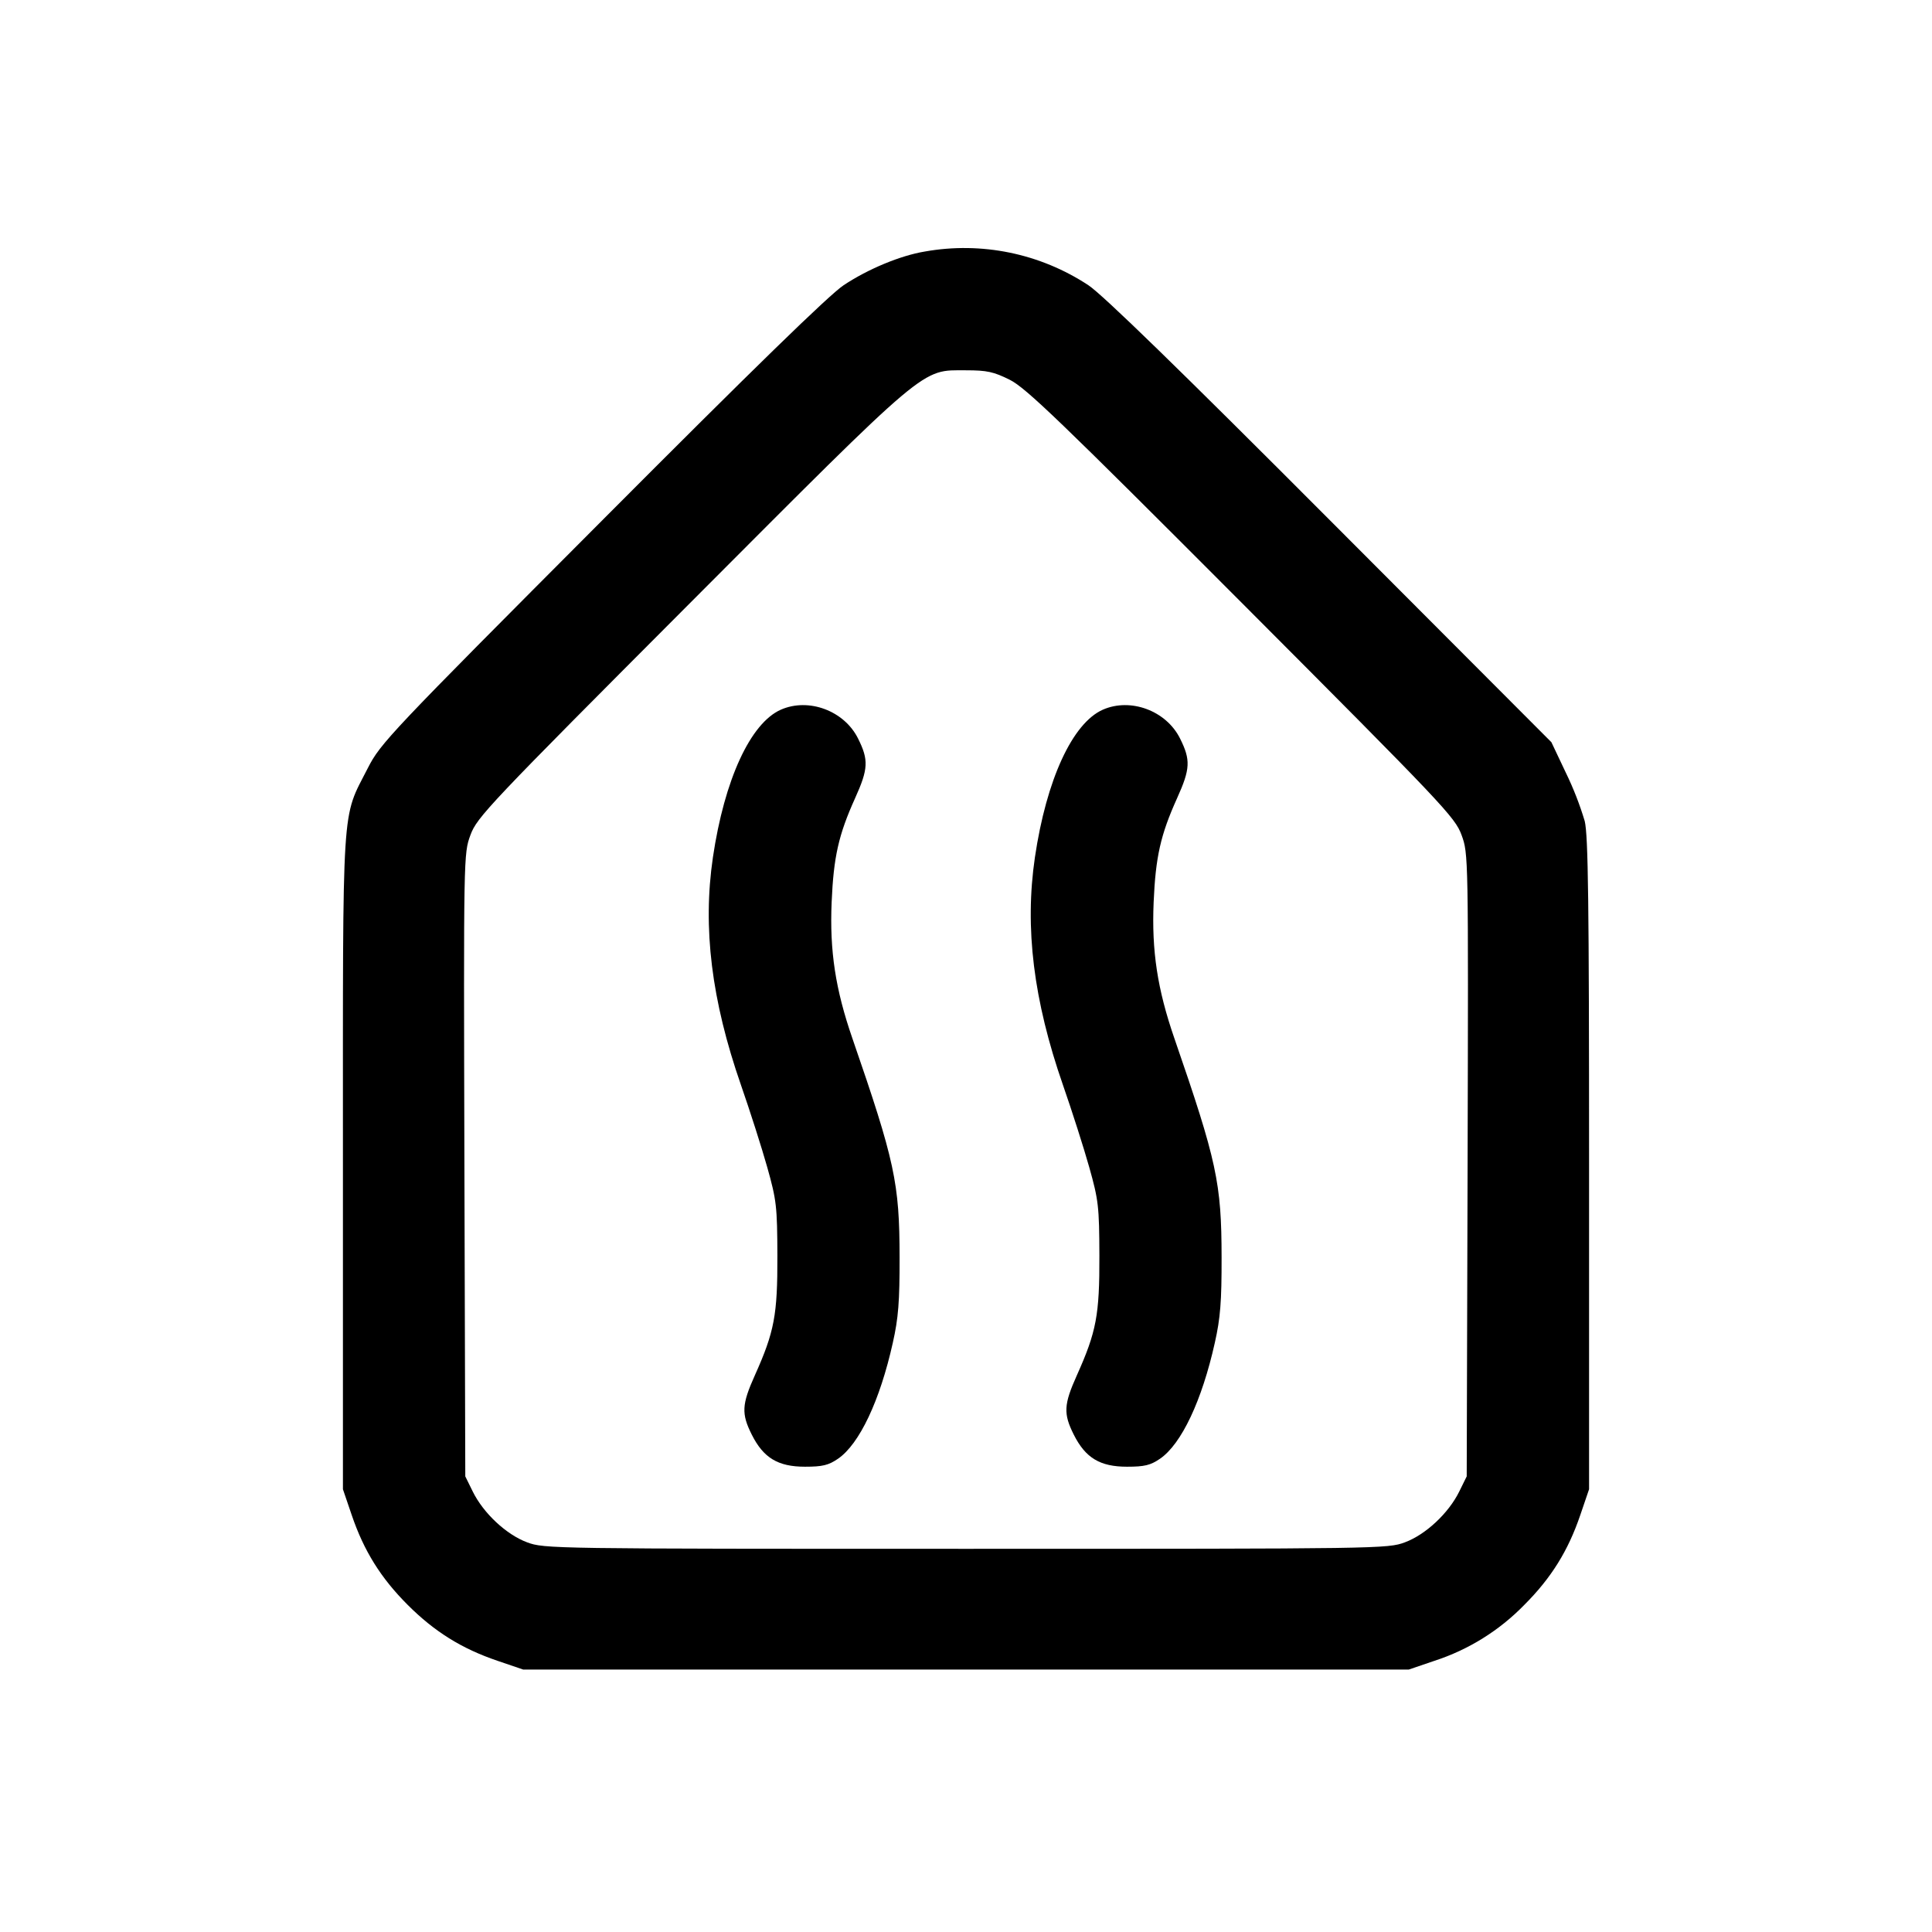
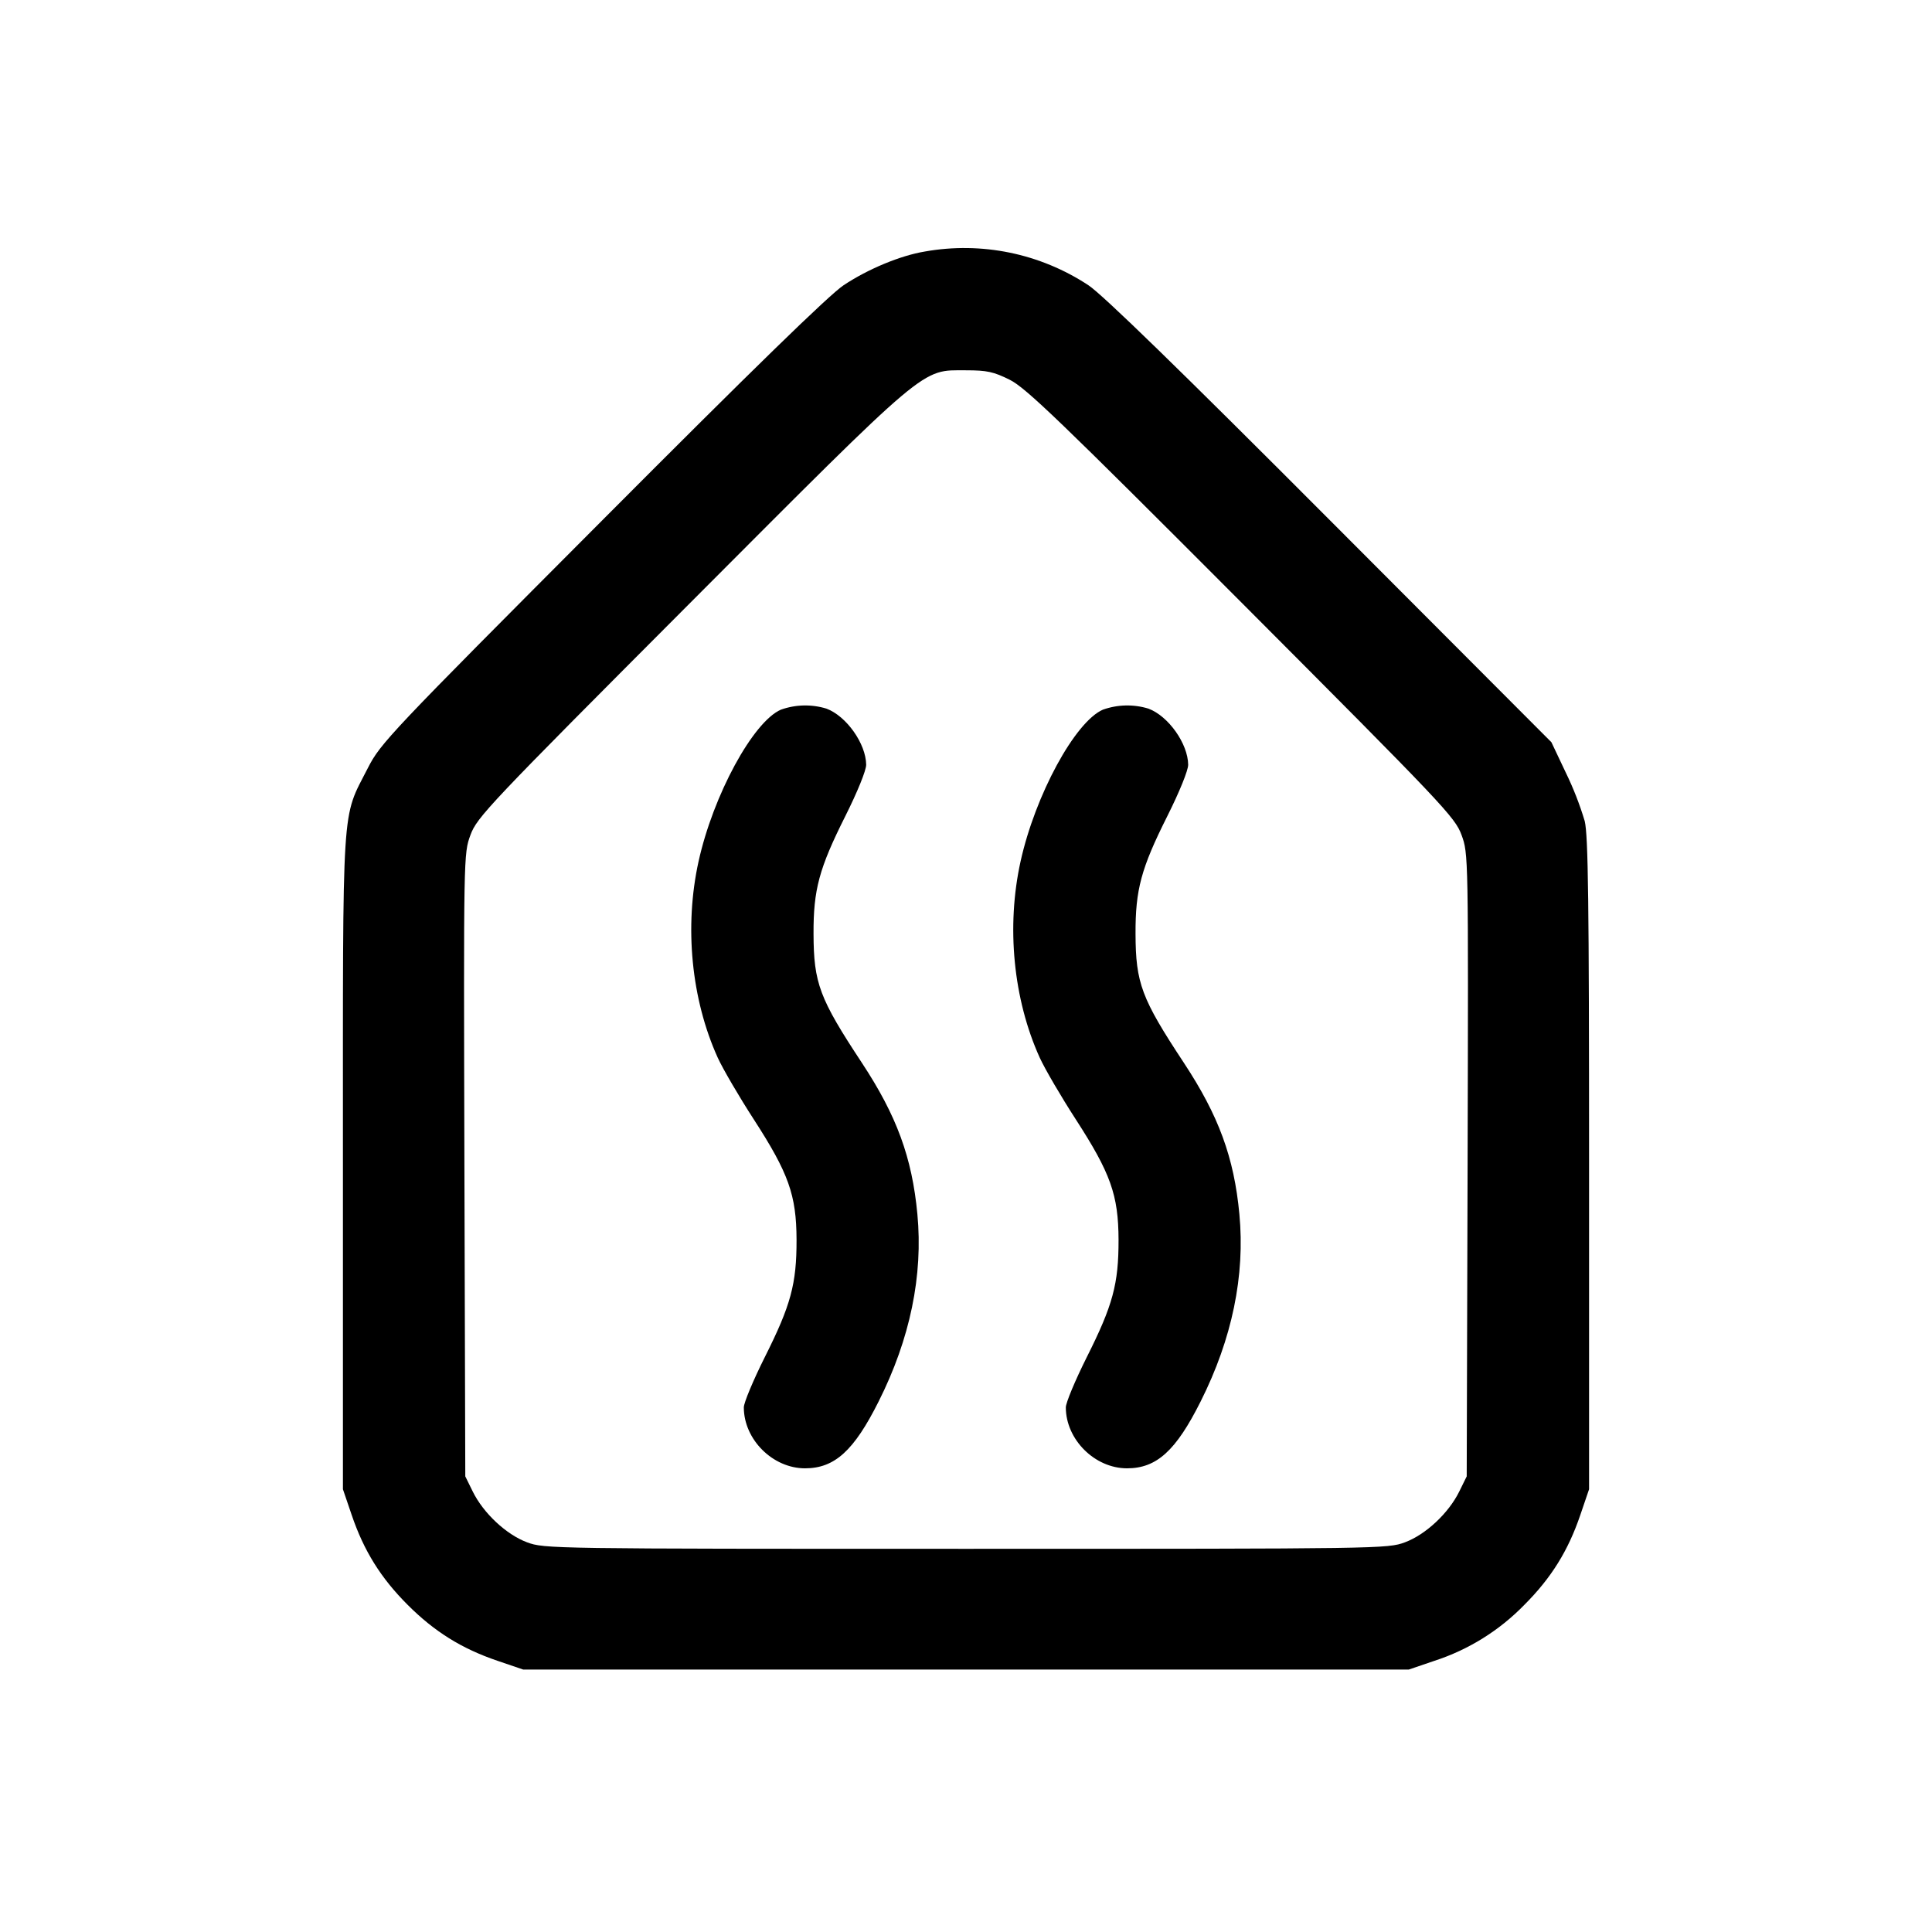
<svg xmlns="http://www.w3.org/2000/svg" viewBox="0 0 24 24">
-   <path d="M11.486 3.125c-.301.05-.702.216-1.006.418-.178.118-1.128 1.043-3.003 2.925C4.839 9.114 4.727 9.232 4.57 9.54c-.33.648-.31.33-.31 4.9v4.06l.109.32c.151.445.362.783.695 1.116s.671.544 1.116.695l.32.109h11l.32-.109a2.74 2.74 0 0 0 1.116-.695c.333-.333.544-.671.695-1.116l.109-.32v-4.04c0-3.251-.011-4.083-.054-4.26a4 4 0 0 0-.234-.6l-.18-.38-2.746-2.752C14.653 4.59 13.697 3.66 13.52 3.543a2.8 2.8 0 0 0-2.034-.418m1.058 1.593c.201.101.626.51 2.881 2.77 2.511 2.517 2.65 2.664 2.731 2.885.085.233.085.237.075 4.1l-.011 3.867-.093.189c-.132.268-.416.534-.674.63-.213.08-.3.081-5.453.081s-5.24-.001-5.453-.081c-.258-.096-.542-.362-.674-.63l-.093-.189-.011-3.867c-.01-3.863-.01-3.867.075-4.1.081-.221.22-.368 2.731-2.885C11.558 4.498 11.437 4.6 12 4.6c.261 0 .343.018.544.118M9.7 8.816c-.378.167-.701.869-.844 1.834-.129.876-.018 1.776.349 2.83.111.319.258.778.326 1.02.115.409.124.487.126 1.1.002.736-.037.943-.28 1.485-.163.363-.169.476-.038.737.145.289.326.398.661.398.217 0 .292-.018.41-.099.266-.182.521-.722.681-1.441.069-.306.085-.512.084-1.06-.001-.926-.059-1.194-.586-2.72-.211-.61-.284-1.087-.258-1.693.024-.562.086-.837.291-1.291.165-.365.17-.476.037-.742-.171-.345-.614-.51-.959-.358m4 0c-.378.167-.701.869-.844 1.834-.129.876-.018 1.776.349 2.83.111.319.258.778.326 1.02.115.409.124.487.126 1.1.002.736-.037.943-.28 1.485-.163.363-.169.476-.038.737.145.289.326.398.661.398.217 0 .292-.018.41-.099.266-.182.521-.722.681-1.441.069-.306.085-.512.084-1.06-.001-.926-.059-1.194-.586-2.72-.211-.61-.284-1.087-.258-1.693.024-.562.086-.837.291-1.291.165-.365.17-.476.037-.742-.171-.345-.614-.51-.959-.358" fill-rule="evenodd" />
+   <path d="M11.486 3.125c-.301.05-.702.216-1.006.418-.178.118-1.128 1.043-3.003 2.925C4.839 9.114 4.727 9.232 4.57 9.54c-.33.648-.31.33-.31 4.9v4.06l.109.32c.151.445.362.783.695 1.116s.671.544 1.116.695l.32.109h11l.32-.109a2.74 2.74 0 0 0 1.116-.695c.333-.333.544-.671.695-1.116l.109-.32v-4.04c0-3.251-.011-4.083-.054-4.26a4 4 0 0 0-.234-.6l-.18-.38-2.746-2.752C14.653 4.59 13.697 3.66 13.52 3.543a2.8 2.8 0 0 0-2.034-.418m1.058 1.593c.201.101.626.51 2.881 2.77 2.511 2.517 2.65 2.664 2.731 2.885.085.233.085.237.075 4.1l-.011 3.867-.093.189c-.132.268-.416.534-.674.63-.213.08-.3.081-5.453.081s-5.24-.001-5.453-.081c-.258-.096-.542-.362-.674-.63l-.093-.189-.011-3.867c-.01-3.863-.01-3.867.075-4.1.081-.221.22-.368 2.731-2.885C11.558 4.498 11.437 4.6 12 4.6c.261 0 .343.018.544.118M9.7 8.816c-.346.151-.84 1.061-1.022 1.884-.179.81-.091 1.713.238 2.439.064.14.265.484.447.765.434.671.53.941.532 1.496.001.549-.07.813-.395 1.46-.143.286-.261.567-.26.624.001.399.36.756.76.756.368 0 .608-.218.915-.831.391-.778.553-1.564.481-2.327-.066-.703-.257-1.223-.69-1.88-.527-.799-.598-.989-.6-1.602-.002-.548.069-.812.394-1.46.152-.303.26-.57.26-.64-.003-.262-.245-.604-.493-.697a.9.9 0 0 0-.567.013m4 0c-.346.151-.84 1.061-1.022 1.884-.179.81-.091 1.713.238 2.439.064.14.265.484.447.765.434.671.53.941.532 1.496.001.549-.07.813-.395 1.46-.143.286-.261.567-.26.624.001.399.36.756.76.756.368 0 .608-.218.915-.831.391-.778.553-1.564.481-2.327-.066-.703-.257-1.223-.69-1.88-.527-.799-.598-.989-.6-1.602-.002-.548.069-.812.394-1.46.152-.303.26-.57.26-.64-.003-.262-.245-.604-.493-.697a.9.9 0 0 0-.567.013" fill-rule="evenodd" />
</svg>
